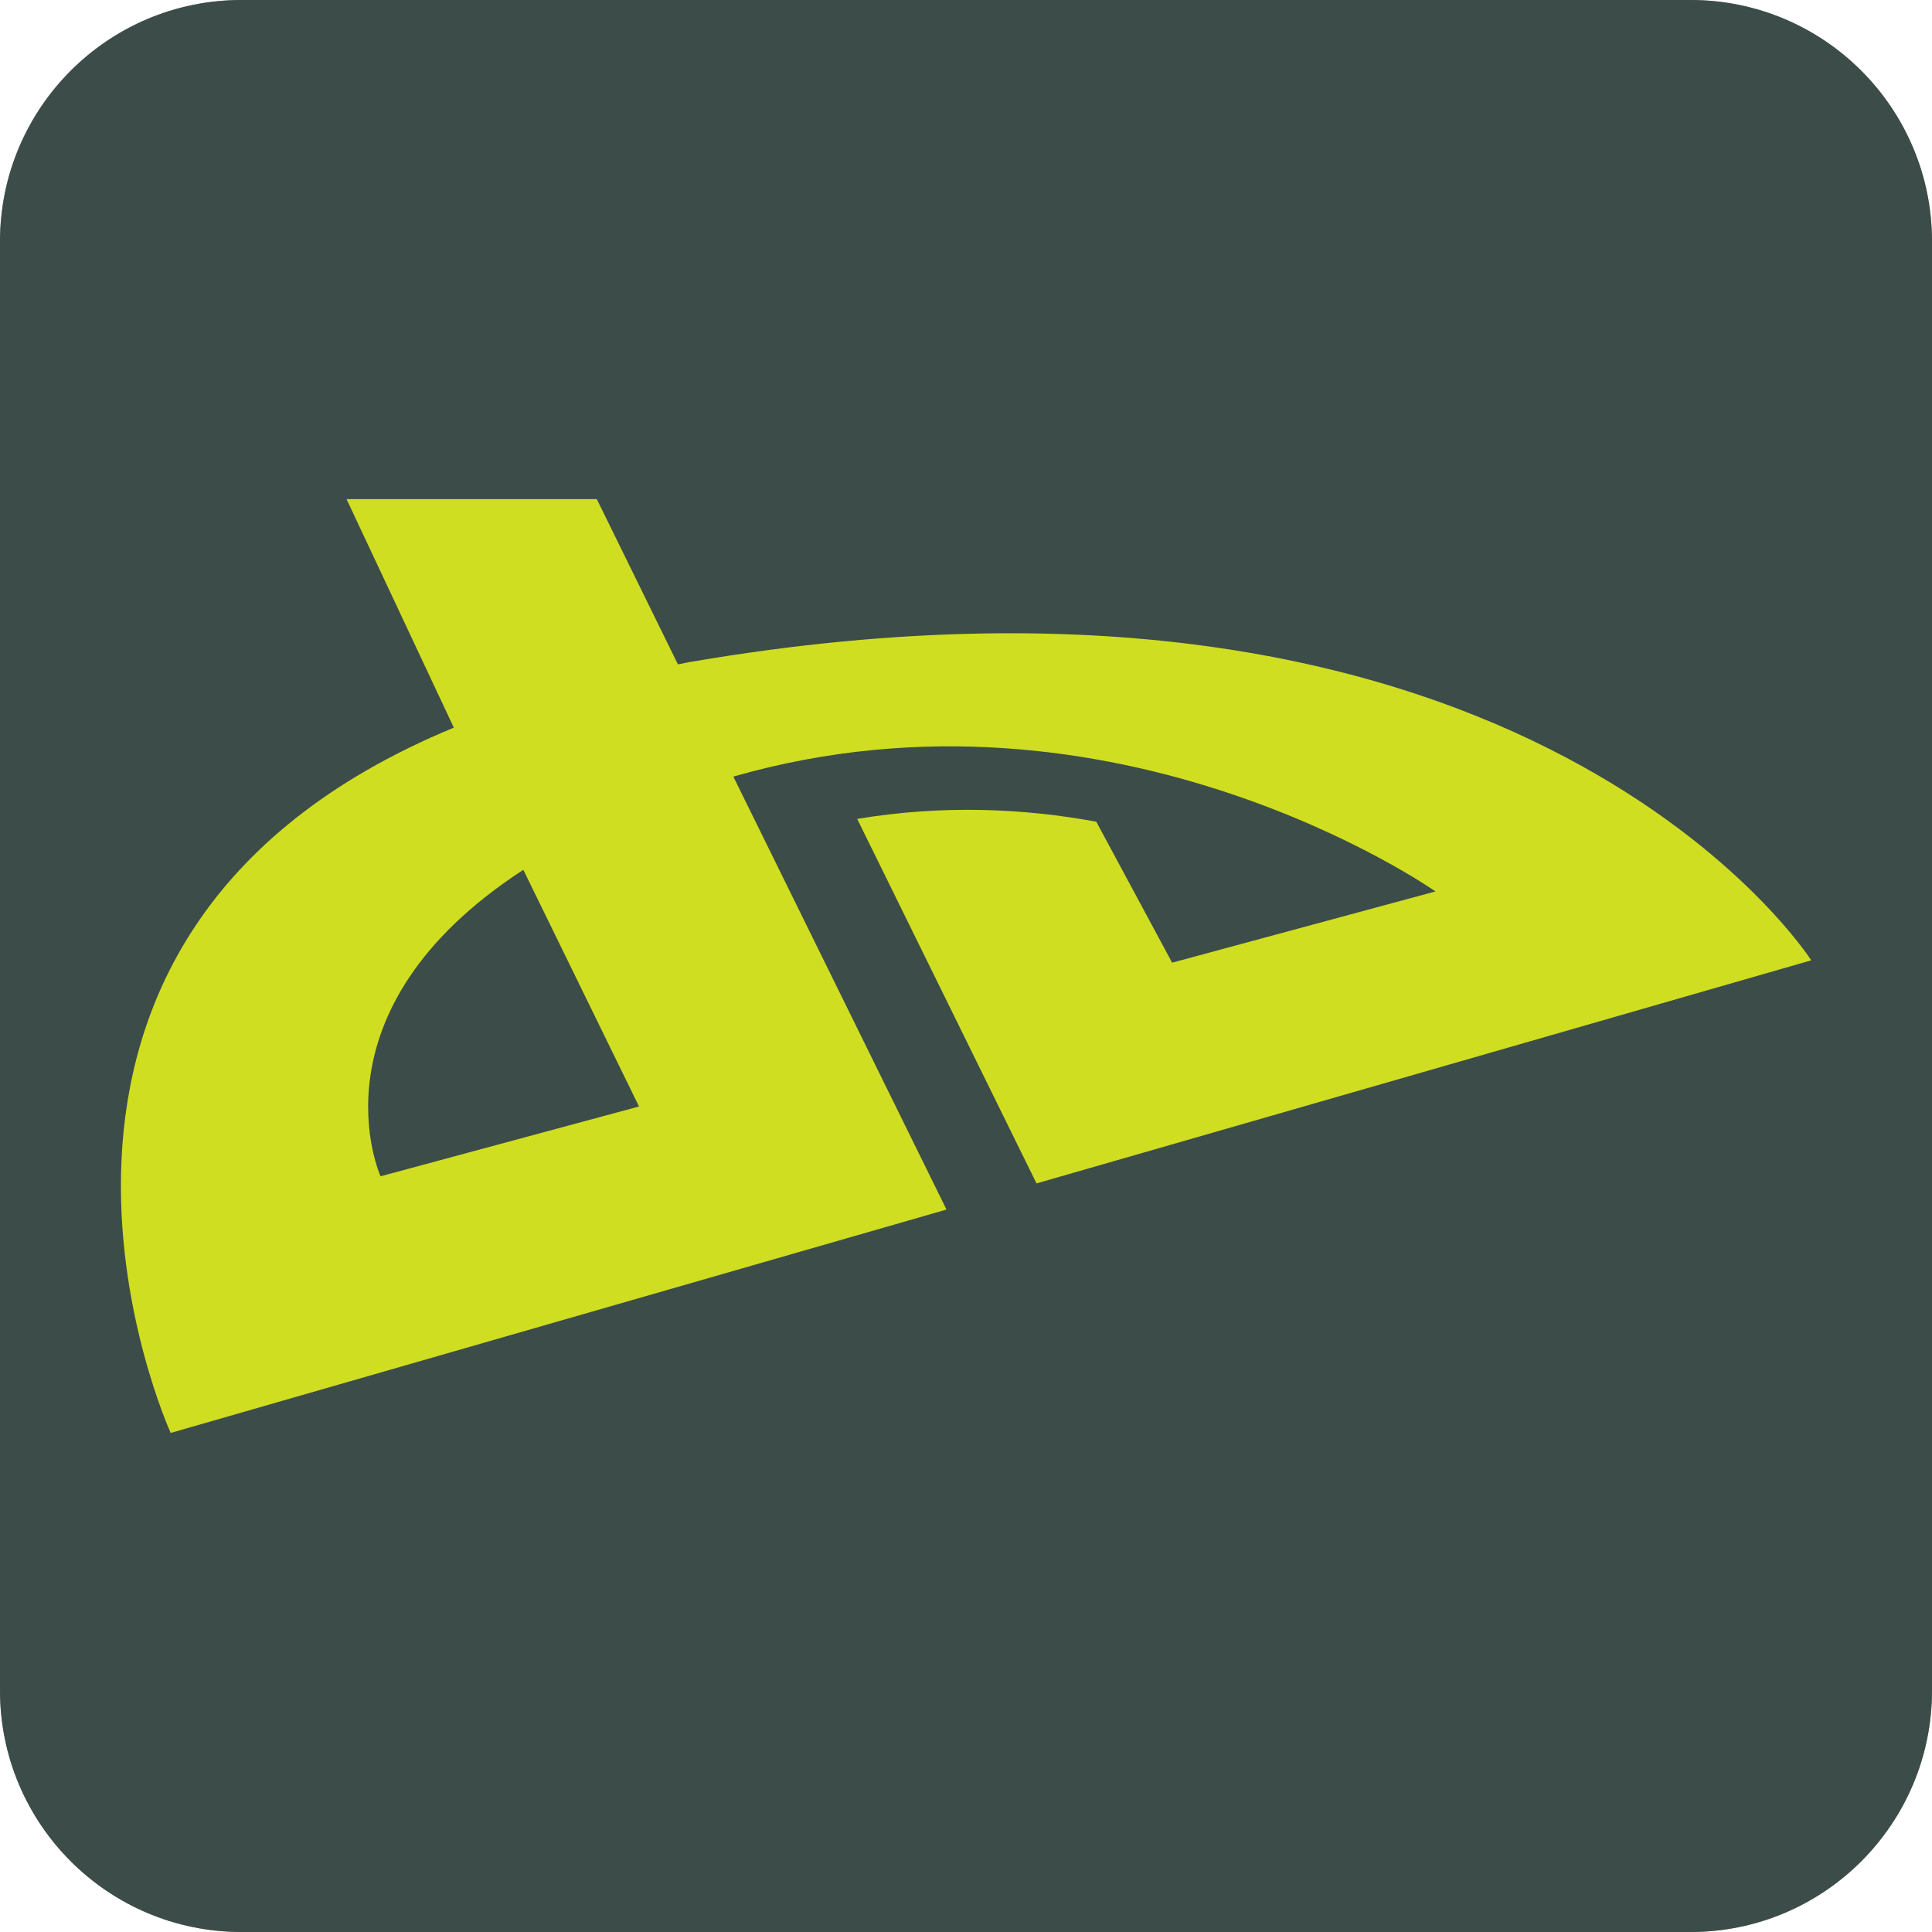
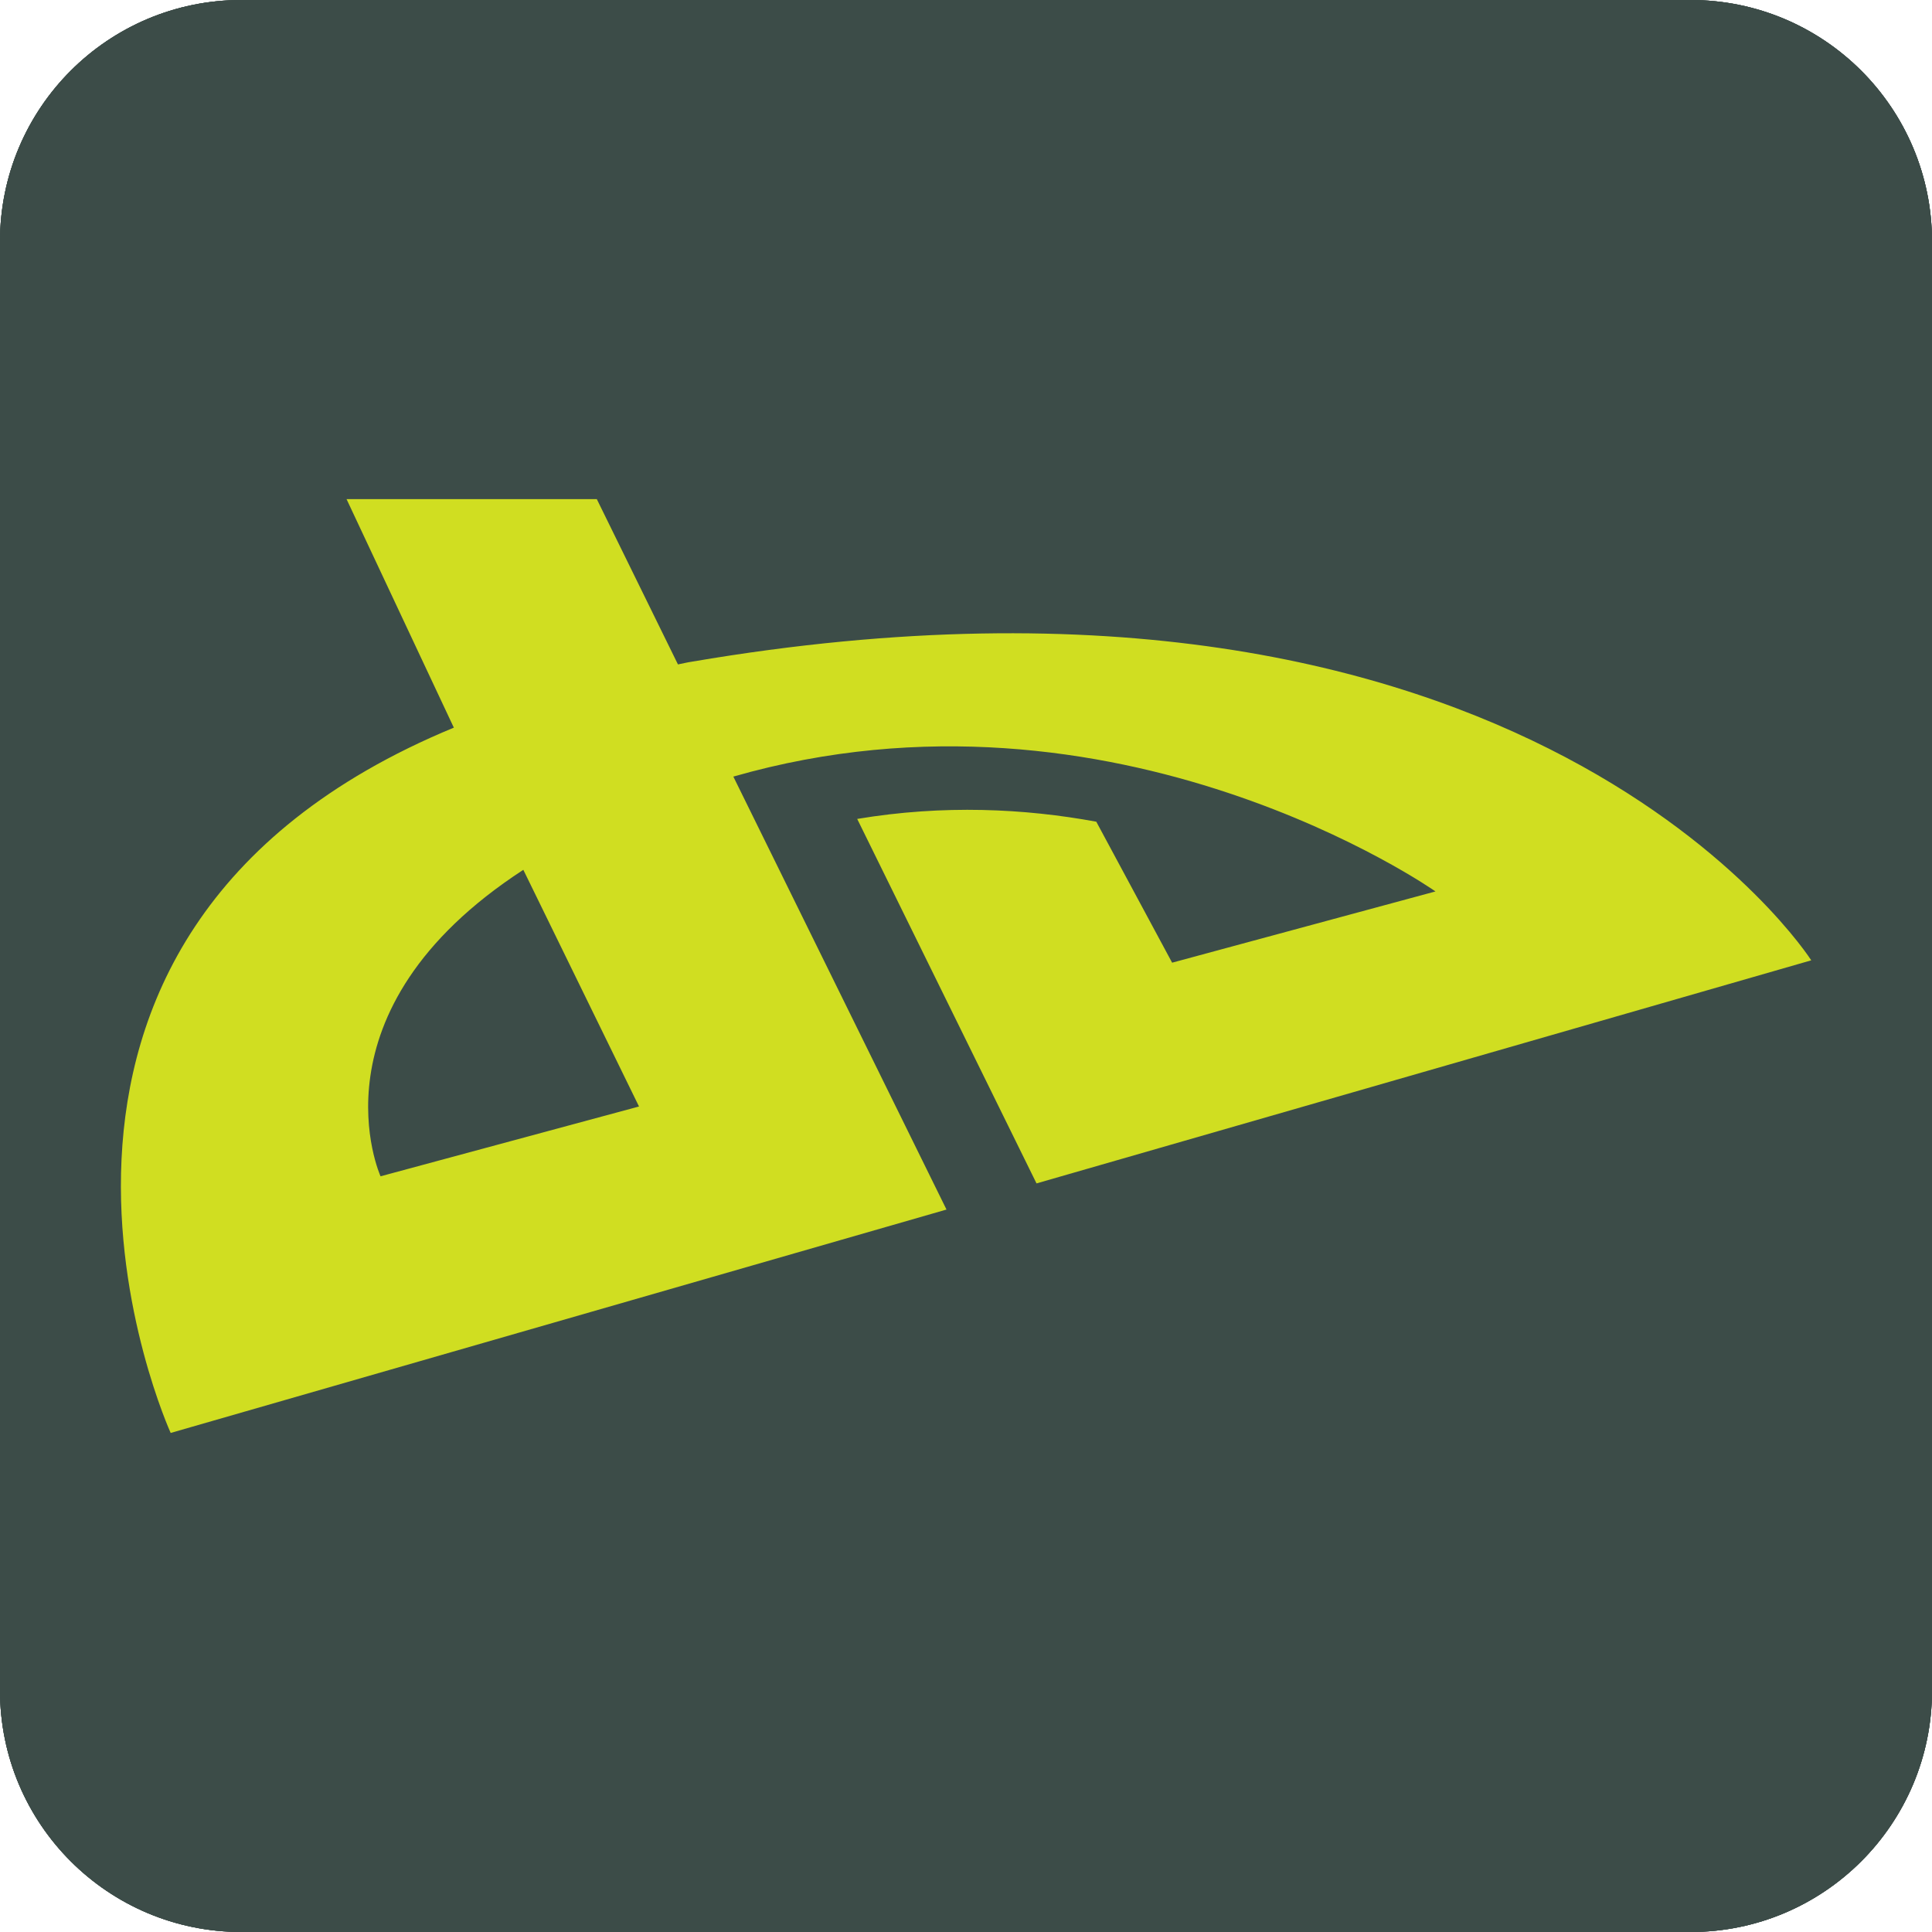
<svg xmlns="http://www.w3.org/2000/svg" xmlns:xlink="http://www.w3.org/1999/xlink" width="32" height="32" viewBox="0 0 32 32">
-   <symbol id="a" viewBox="-16.001 -16 32 32">
+   <symbol id="c" viewBox="-16.001 -16 32 32">
+     <use xlink:href="#a" width="32" height="32" x="-16" y="-16" transform="translate(-.001)" overflow="visible" />
+     <path fill="#999" d="M16-12c0-2.21-1.792-4-4-4h-24c-2.21 0-4 1.79-4 4v24c0 2.21 1.79 4 4 4h24c2.208 0 4-1.79 4-4v-24z" />
    <g>
-       <use xlink:href="#_x5F_button_x5F_shape" width="32" height="32" x="-16" y="-16" transform="translate(-.001)" overflow="visible" />
-       <path fill="#999" d="M16-12c0-2.21-1.792-4-4-4h-24c-2.21 0-4 1.79-4 4v24c0 2.21 1.79 4 4 4h24c2.208 0 4-1.79 4-4v-24z" />
-     </g>
-     <g>
-       <use xlink:href="#_x5F_button_x5F_shape" width="32" height="32" x="-16" y="-16" transform="matrix(.938 0 0 .938 -.001 0)" overflow="visible" />
+       <use xlink:href="#a" width="32" height="32" x="-16" y="-16" transform="matrix(.938 0 0 .938 -.001 0)" overflow="visible" />
      <path fill="#F2F2F2" d="M15-11.25c0-2.07-1.68-3.75-3.75-3.75h-22.5c-2.072 0-3.75 1.68-3.75 3.75v22.5c0 2.07 1.678 3.75 3.75 3.75h22.5c2.07 0 3.75-1.68 3.75-3.75v-22.5z" />
    </g>
  </symbol>
-   <symbol viewBox="-16 -16 32 32">
-     <use xlink:href="#a" width="32" height="32" x="-16.001" y="-16" transform="translate(.001)" overflow="visible" />
-     <path fill="#D0DE21" d="M-3.854 3.137c6.338 1.82 11.63-1.903 11.63-1.903L3.415.056 2.158 2.39c-1.182.217-2.53.285-3.96.046L1.167-3.6 14 .094S9.348 7.405-4.535 5.042c-.082-.012-.153-.03-.235-.046l-1.347 2.737h-4.144l1.776-3.785c-8.424-3.48-4.69-11.682-4.69-11.682l12.85 3.7-3.53 7.17zm-5.843-6.62S-10.935-.75-7.332 1.593l1.916-3.92-4.28-1.156z" />
-   </symbol>
+   <use xlink:href="#a" width="32" height="32" x="-16" y="-16" transform="matrix(1 0 0 -1 16 16)" overflow="visible" />
+   <path fill="#999" d="M32 28c0 2.21-1.79 4-4 4H4c-2.21 0-4-1.79-4-4V4c0-2.21 1.79-4 4-4h24c2.21 0 4 1.79 4 4v24z" />
  <g>
-     <use xlink:href="#_x5F_button_x5F_shape" width="32" height="32" x="-16" y="-16" transform="matrix(1 0 0 -1 16 16)" overflow="visible" />
-     <path fill="#999" d="M32 28c0 2.21-1.79 4-4 4H4c-2.21 0-4-1.79-4-4V4c0-2.21 1.79-4 4-4h24c2.21 0 4 1.79 4 4v24z" />
-     <path fill="#3C4C48" d="M32 28c0 2.21-1.79 4-4 4H4c-2.21 0-4-1.79-4-4V4c0-2.21 1.79-4 4-4h24c2.21 0 4 1.79 4 4v24zM32 28c0 2.21-1.79 4-4 4H4c-2.21 0-4-1.79-4-4V4c0-2.21 1.79-4 4-4h24c2.21 0 4 1.79 4 4v24zM32 28c0 2.21-1.79 4-4 4H4c-2.21 0-4-1.79-4-4V4c0-2.21 1.79-4 4-4h24c2.21 0 4 1.79 4 4v24z" />
-     <path fill="#D0DE21" d="M12.146 12.863c6.338-1.82 11.63 1.902 11.63 1.902l-4.362 1.18-1.256-2.335c-1.183-.218-2.53-.285-3.96-.046l2.97 6.037L30 15.906s-4.654-7.31-18.537-4.947c-.082.012-.153.03-.234.046L9.885 8.267H5.74l1.777 3.785c-8.424 3.48-4.69 11.682-4.69 11.682l12.85-3.7-3.53-7.17zm-5.843 6.62s-1.238-2.734 2.365-5.076l1.916 3.92-4.28 1.156z" />
+     <path fill="#3C4C48" d="M32 28c0 2.21-1.79 4-4 4H4c-2.21 0-4-1.79-4-4V4c0-2.21 1.79-4 4-4h24c2.21 0 4 1.79 4 4v24z" />
+     <path fill="#3C4C48" d="M32 28c0 2.21-1.79 4-4 4H4c-2.21 0-4-1.79-4-4V4c0-2.21 1.79-4 4-4h24c2.21 0 4 1.79 4 4v24z" />
+     <path fill="#3C4C48" d="M32 28c0 2.21-1.79 4-4 4H4c-2.21 0-4-1.79-4-4V4c0-2.21 1.79-4 4-4h24c2.21 0 4 1.79 4 4v24z" />
  </g>
+   <path fill="#D0DE21" d="M12.146 12.863c6.338-1.82 11.63 1.902 11.63 1.902l-4.362 1.18-1.256-2.335c-1.183-.218-2.53-.285-3.96-.046l2.97 6.037L30 15.906s-4.654-7.31-18.537-4.947c-.082.012-.153.03-.234.046L9.885 8.267H5.74l1.777 3.785c-8.424 3.48-4.69 11.682-4.69 11.682l12.85-3.7-3.53-7.17zm-5.843 6.62s-1.238-2.734 2.365-5.076l1.916 3.92-4.28 1.156z" />
</svg>
